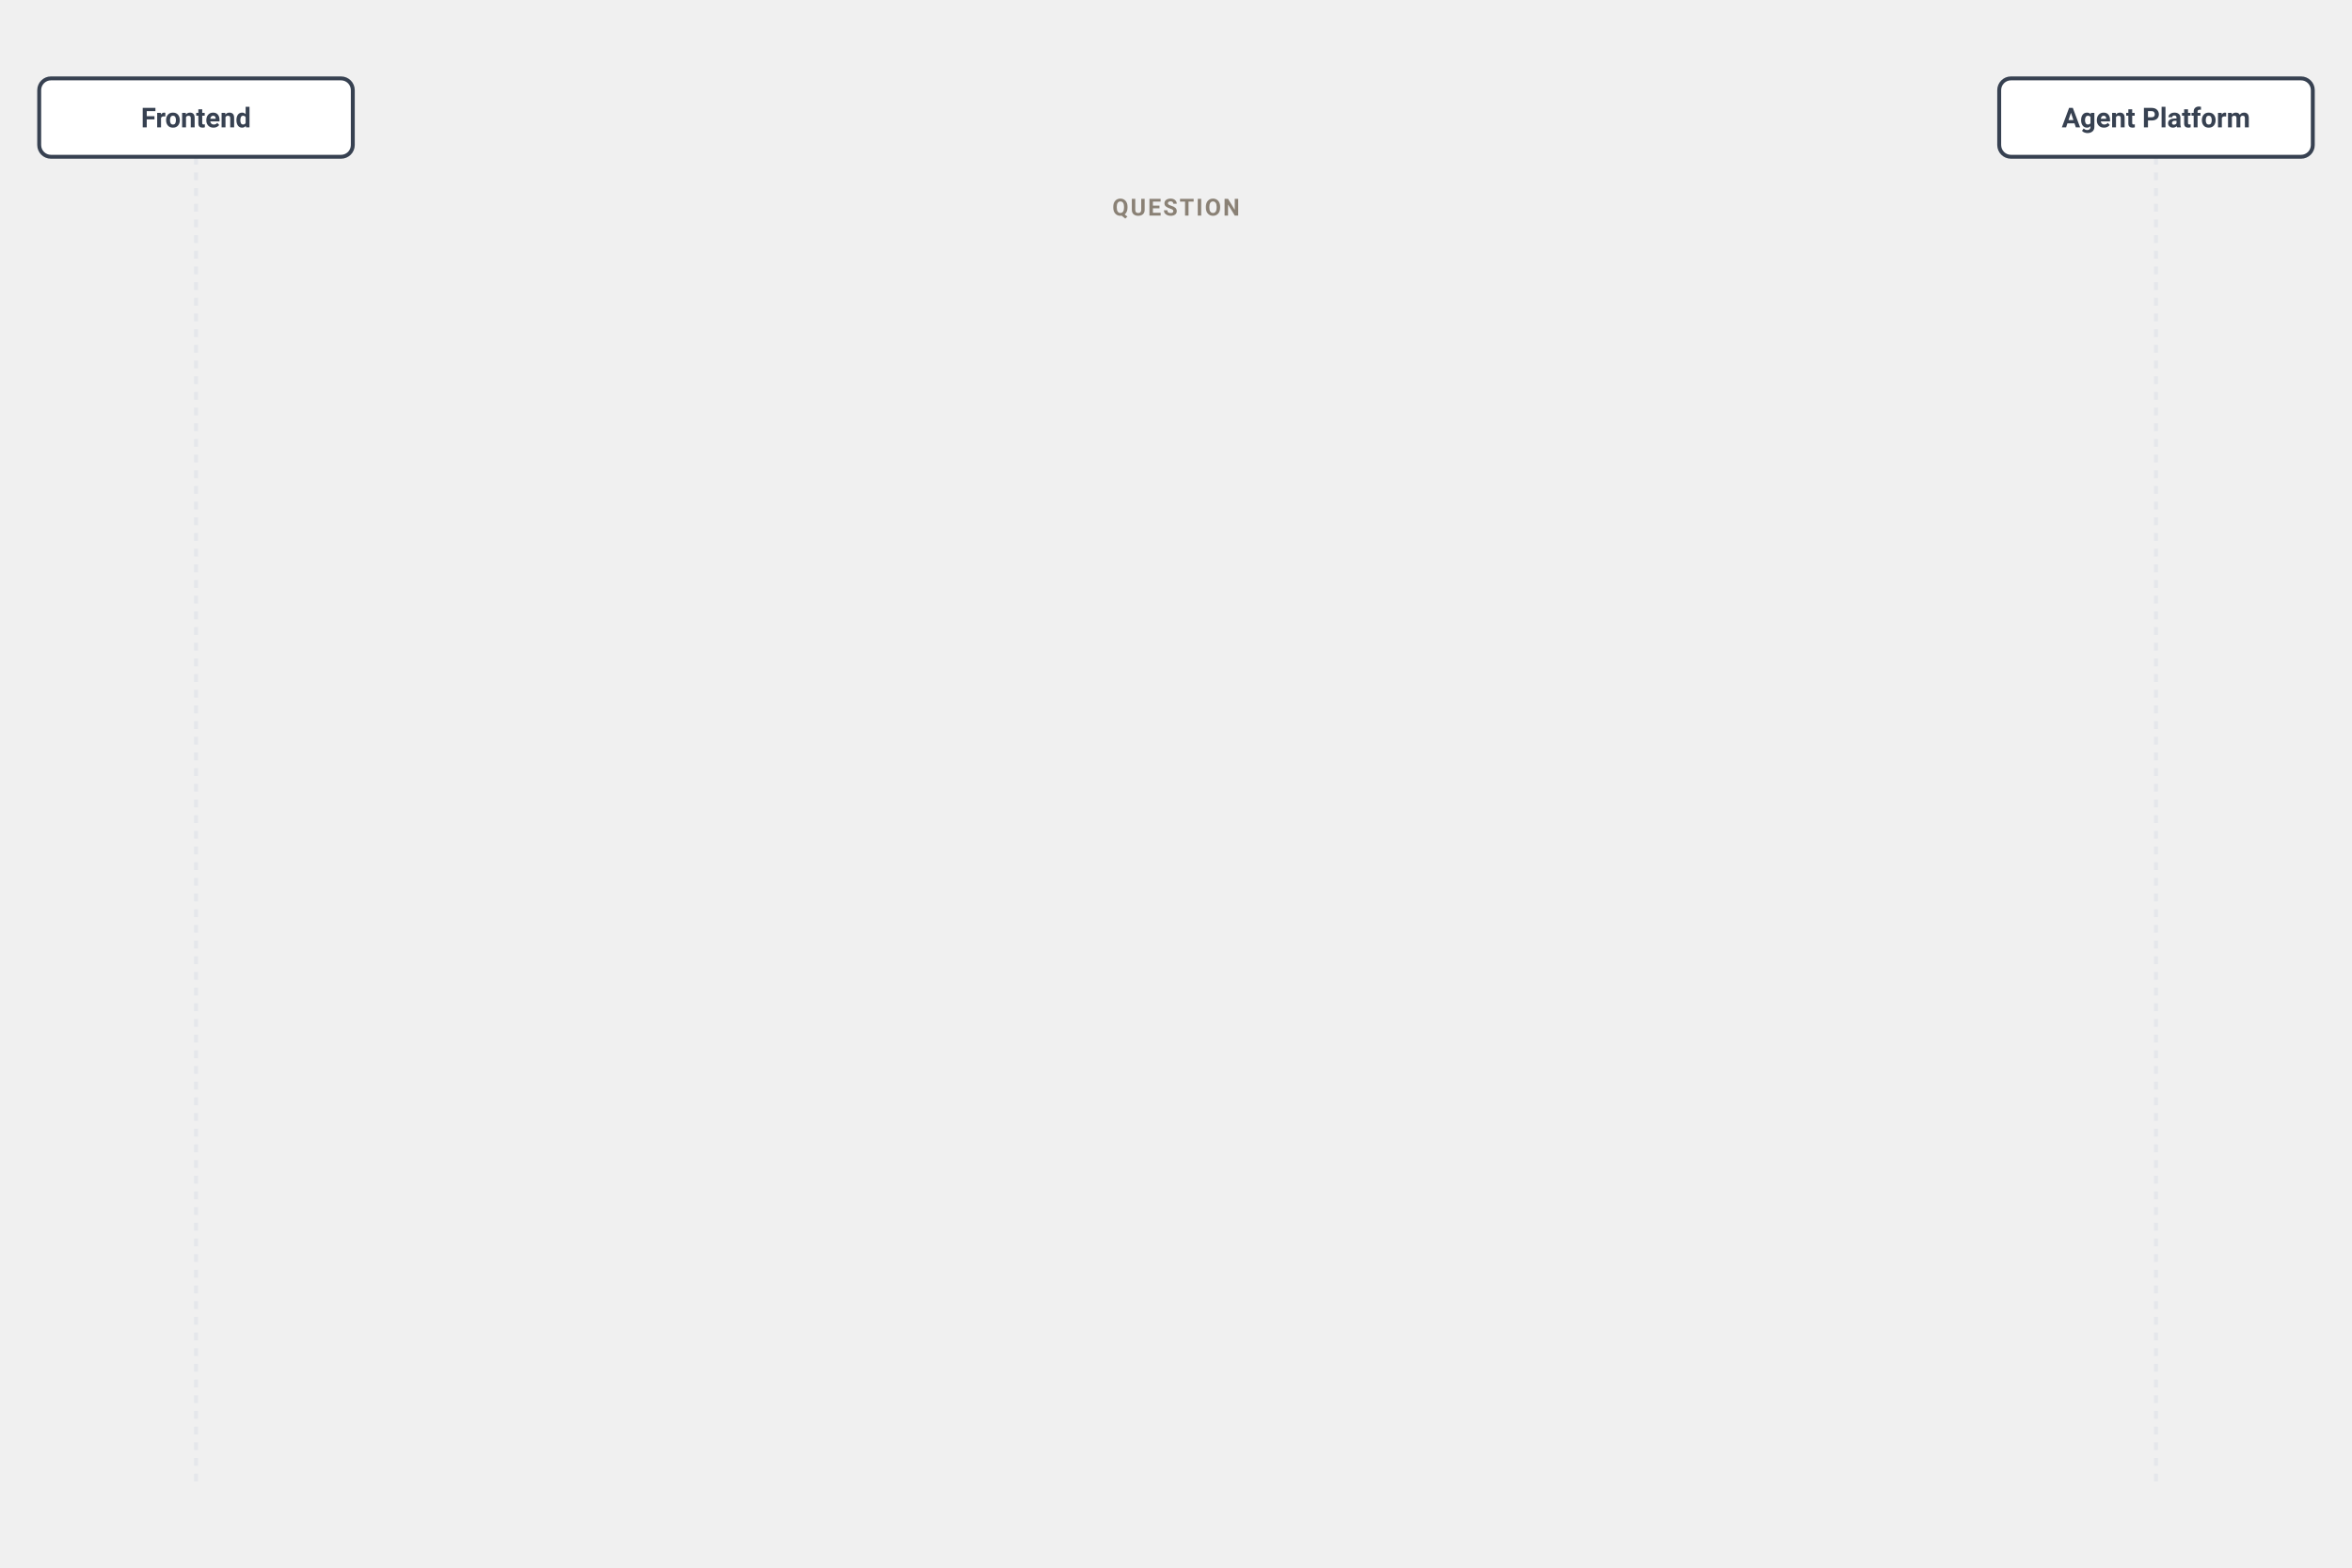
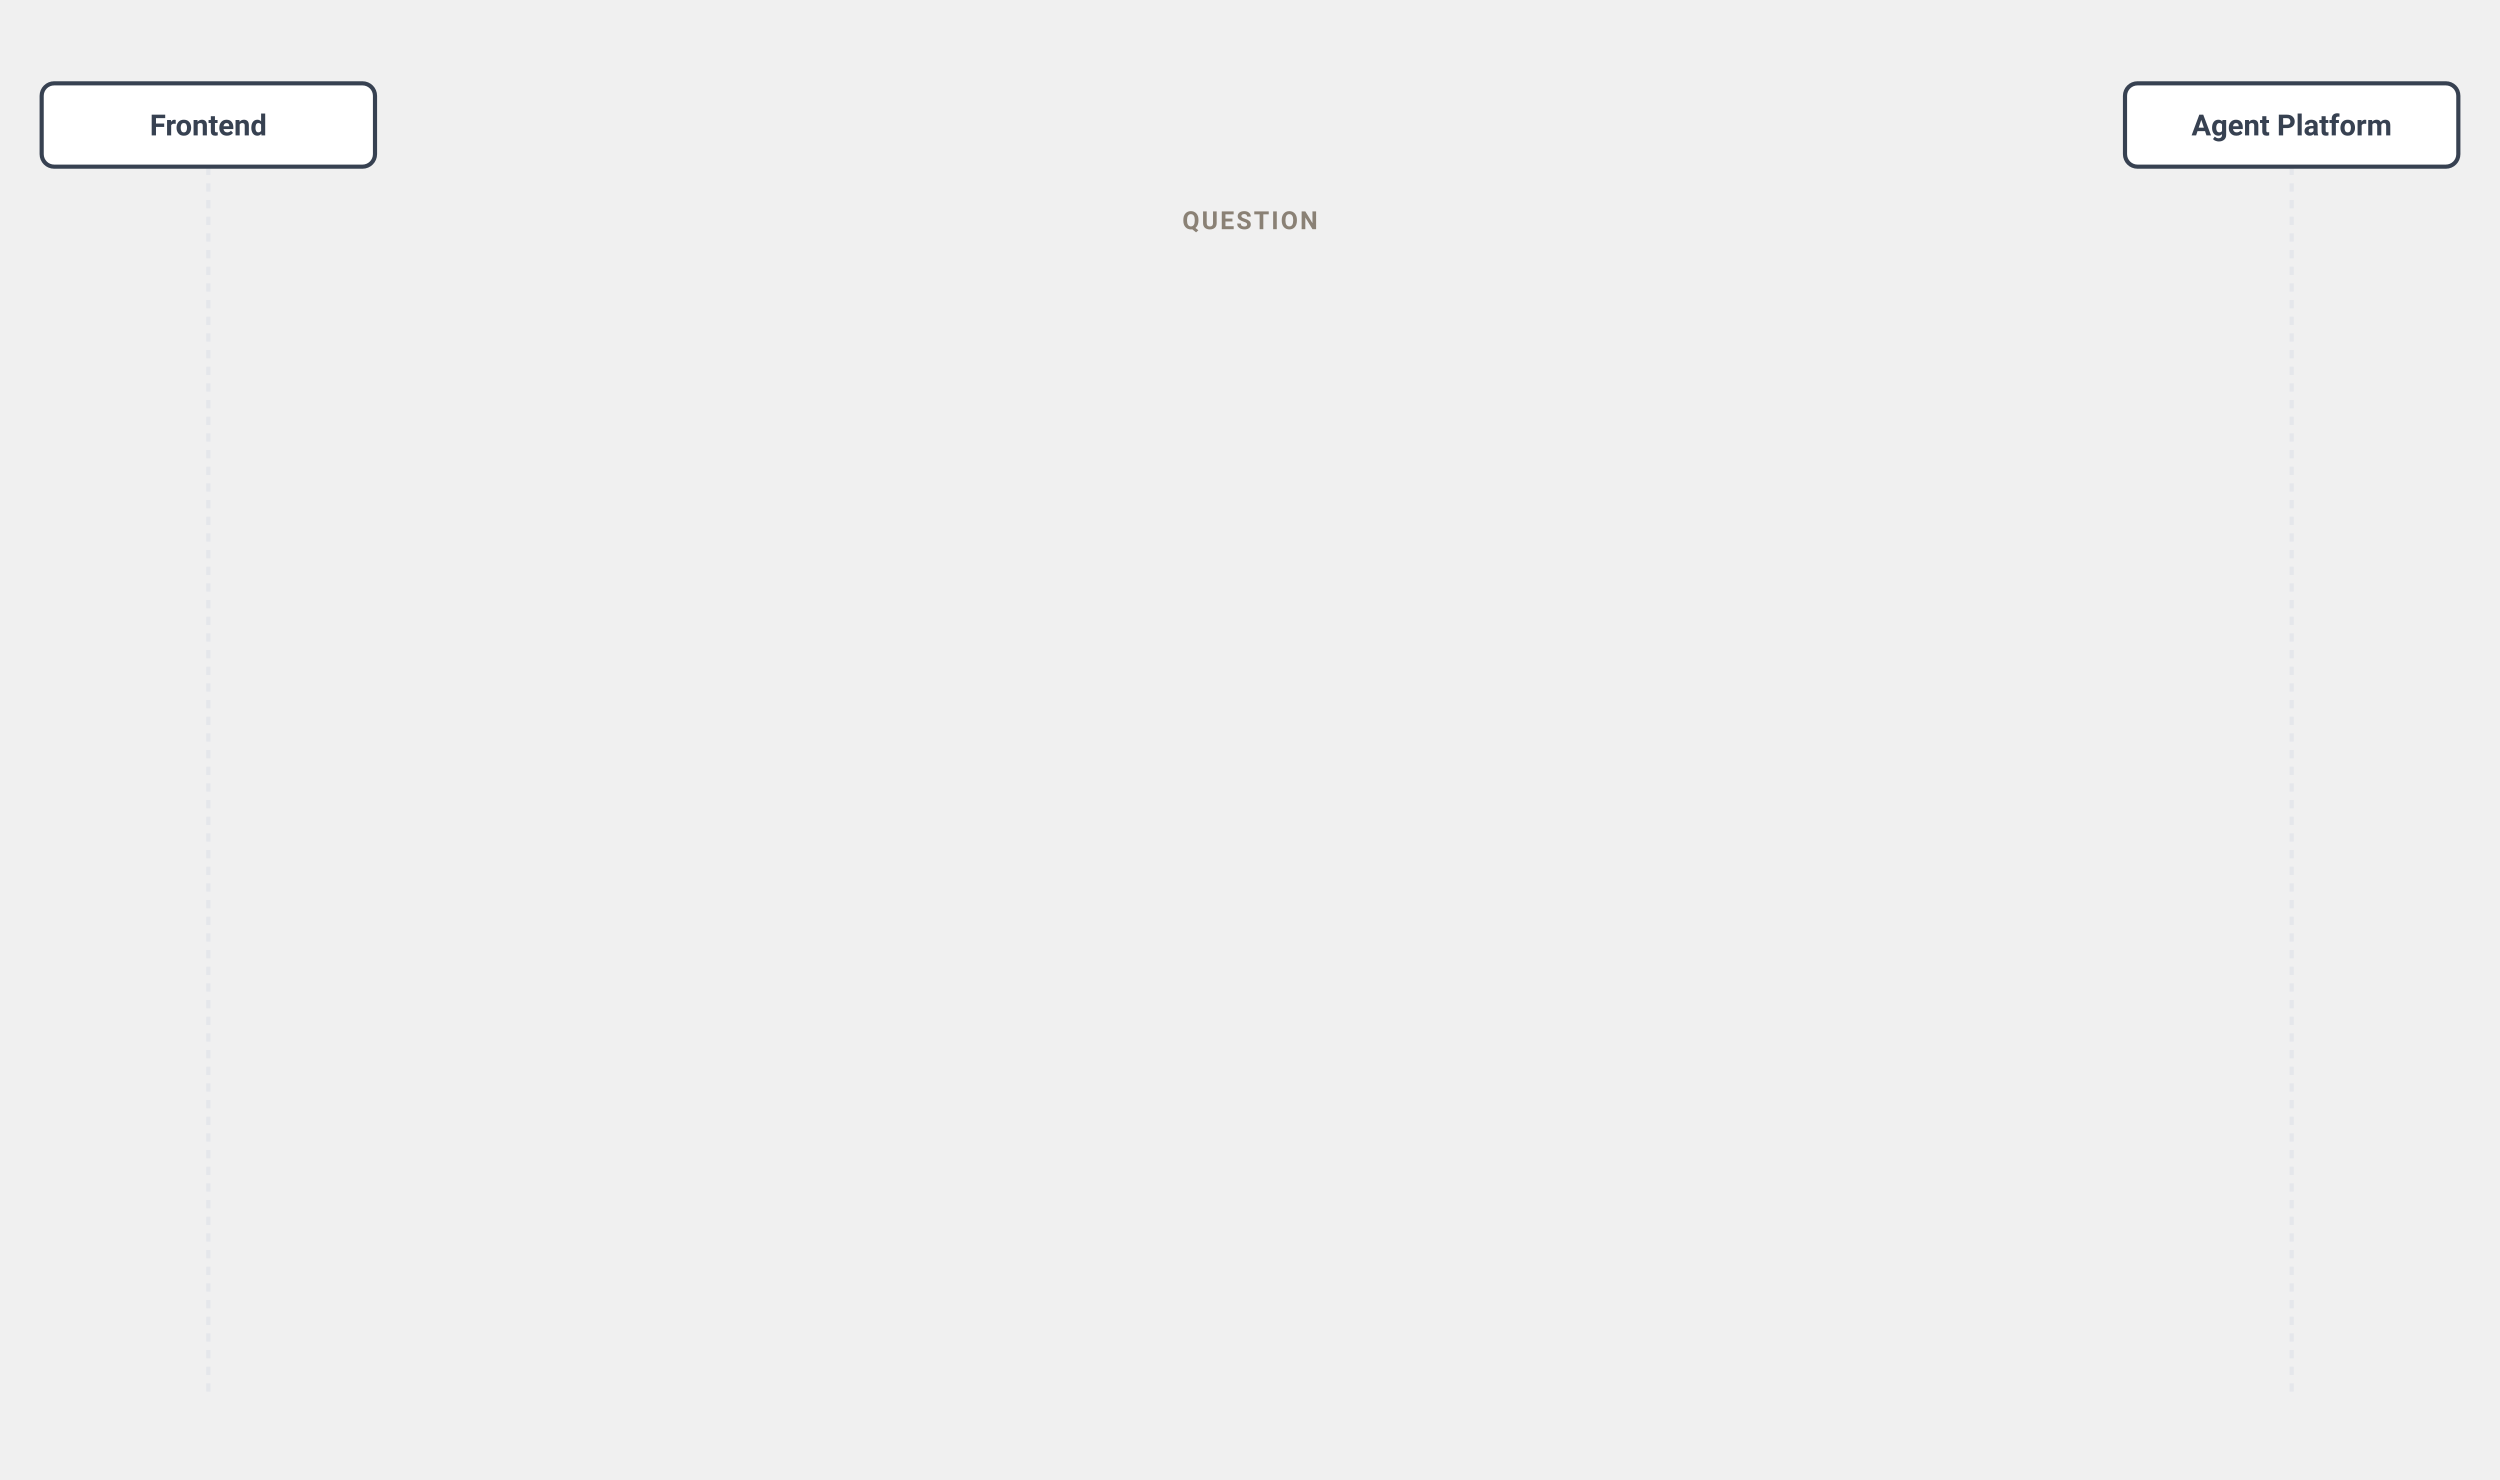
- <svg xmlns="http://www.w3.org/2000/svg" viewBox="0 0 1200 800" width="100%" height="100%" style="background-color: #FFFFFF; font-family: -apple-system, BlinkMacSystemFont, 'Segoe UI', Roboto, Helvetica, Arial, sans-serif;">
+ <svg xmlns="http://www.w3.org/2000/svg" viewBox="0 0 1200 710" width="100%" height="100%" style="background-color: #FFFFFF; font-family: -apple-system, BlinkMacSystemFont, 'Segoe UI', Roboto, Helvetica, Arial, sans-serif;">
  <defs>
    <marker id="arrow-request" viewBox="0 0 10 10" refX="10" refY="5" markerWidth="6" markerHeight="6" orient="auto">
      <path d="M0 0 L10 5 L0 10 z" fill="#5A86C8" />
    </marker>
    <marker id="arrow-tool" viewBox="0 0 10 10" refX="10" refY="5" markerWidth="6" markerHeight="6" orient="auto">
      <path d="M0 0 L10 5 L0 10 z" fill="#D6A05E" />
    </marker>
    <marker id="arrow-awaiting" viewBox="0 0 10 10" refX="10" refY="5" markerWidth="6" markerHeight="6" orient="auto">
      <path d="M0 0 L10 5 L0 10 z" fill="#BE8E73" />
    </marker>
    <style>
      .lifeline { stroke: #E5E7EB; stroke-width: 2; stroke-dasharray: 4 4; }
      .entity { fill: #FFFFFF; stroke: #374151; stroke-width: 2; rx: 6; }
      .entity-text { fill: #374151; font-size: 14px; font-weight: 700; text-anchor: middle; }
      .stage { fill: #8A8175; font-size: 12px; font-weight: 700; text-anchor: middle; letter-spacing: 1px; }
      .label { font-size: 13px; font-weight: 700; text-anchor: middle; }
      .code { fill: #6B7280; font-size: 12px; font-family: monospace; text-anchor: middle; }
      .request { stroke: #5A86C8; fill: none; stroke-width: 2; }
      .tool { stroke: #D6A05E; fill: none; stroke-width: 2; stroke-dasharray: 6 4; }
      .awaiting { stroke: #BE8E73; fill: none; stroke-width: 2; stroke-dasharray: 6 4; }
      .label-request { fill: #5A86C8; }
      .label-tool { fill: #D6A05E; }
      .label-awaiting { fill: #BE8E73; }
    </style>
  </defs>
-   <line class="lifeline" x1="100" y1="80" x2="100" y2="760" />
-   <line class="lifeline" x1="1100" y1="80" x2="1100" y2="760" />
+   <line class="lifeline" x1="100" y1="80" x2="100" y2="670" />
+   <line class="lifeline" x1="1100" y1="80" x2="1100" y2="670" />
  <rect class="entity" x="20" y="40" width="160" height="40" />
  <text class="entity-text" x="100" y="65">Frontend</text>
  <rect class="entity" x="1020" y="40" width="160" height="40" />
  <text class="entity-text" x="1100" y="65">Agent Platform</text>
  <text class="stage" x="600" y="110">QUESTION</text>
  <g opacity="0">
    <animate attributeName="opacity" begin="0s" dur="0.25s" from="0" to="1" fill="freeze" />
    <path class="tool" d="M1100 160 L100 160" marker-end="url(#arrow-tool)" />
    <text class="label label-tool" x="600" y="152">[SSE] tool.start (工具开始，触发 question 流程)</text>
    <text class="code" x="600" y="176">data: {"type":"tool.start","toolId":"tool_q_001","runId":"mnzmv40q","toolName":"collect_missing_info"}</text>
  </g>
  <g opacity="0">
    <animate attributeName="opacity" begin="0.8s" dur="0.25s" from="0" to="1" fill="freeze" />
    <path class="awaiting" d="M1100 220 L100 220" marker-end="url(#arrow-awaiting)" />
    <text class="label label-awaiting" x="600" y="212">[SSE] awaiting.ask (进入等待态，还没有 questions payload)</text>
    <text class="code" x="600" y="236">data: {"type":"awaiting.ask","toolId":"tool_q_001","awaitingId":"await_001","kind":"question","viewportKey":"question_form"}</text>
  </g>
  <g opacity="0">
    <animate attributeName="opacity" begin="1.6s" dur="0.25s" from="0" to="1" fill="freeze" />
    <path class="tool" d="M1100 280 L100 280" marker-end="url(#arrow-tool)" />
    <text class="label label-tool" x="600" y="272">[SSE] tool.args (工具参数继续流出)</text>
    <text class="code" x="600" y="296">data: {"type":"tool.args","toolId":"tool_q_001","delta":"{\"topic\":\"AGW protocol\"}"}</text>
  </g>
  <g opacity="0">
    <animate attributeName="opacity" begin="2.4s" dur="0.25s" from="0" to="1" fill="freeze" />
    <path class="tool" d="M1100 340 L100 340" marker-end="url(#arrow-tool)" />
    <text class="label label-tool" x="600" y="332">[SSE] tool.end (工具参数结束)</text>
    <text class="code" x="600" y="356">data: {"type":"tool.end","toolId":"tool_q_001"}</text>
  </g>
  <g opacity="0">
    <animate attributeName="opacity" begin="3.2s" dur="0.25s" from="0" to="1" fill="freeze" />
    <path class="awaiting" d="M1100 400 L100 400" marker-end="url(#arrow-awaiting)" />
    <text class="label label-awaiting" x="600" y="392">[SSE] awaiting.payload (问题列表在这里下发)</text>
    <text class="code" x="600" y="416">data: {"type":"awaiting.payload","toolId":"tool_q_001","questions":[{"id":"q1","label":"目标读者是谁？"},{"id":"q2","label":"更偏实现还是更偏架构？"}]}</text>
  </g>
  <g opacity="0">
    <animate attributeName="opacity" begin="4.0s" dur="0.25s" from="0" to="1" fill="freeze" />
    <path class="request" d="M100 460 L1100 460" marker-end="url(#arrow-request)" />
    <text class="label label-request" x="600" y="452">POST /api/submit (提交交互结果)</text>
    <text class="code" x="600" y="476">{"awaitingId":"await_001","answers":{"q1":"前端工程师","q2":"偏实现"}}</text>
  </g>
  <g opacity="0">
    <animate attributeName="opacity" begin="4.8s" dur="0.25s" from="0" to="1" fill="freeze" />
    <path class="request" d="M1100 520 L100 520" marker-end="url(#arrow-request)" />
    <text class="label label-request" x="600" y="512">HTTP ack (提交成功接收)</text>
    <text class="code" x="600" y="536">{"accepted":true,"status":"accepted","awaitingId":"await_001"}</text>
  </g>
  <g opacity="0">
    <animate attributeName="opacity" begin="5.6s" dur="0.25s" from="0" to="1" fill="freeze" />
    <path class="request" d="M1100 580 L100 580" marker-end="url(#arrow-request)" stroke-dasharray="6 4" />
    <text class="label label-request" x="600" y="572">[SSE] request.submit (提交结果回到同一条 SSE 流)</text>
    <text class="code" x="600" y="596">data: {"type":"request.submit","toolId":"tool_q_001","answers":{"q1":"前端工程师","q2":"偏实现"}}</text>
  </g>
  <g opacity="0">
    <animate attributeName="opacity" begin="6.4s" dur="0.25s" from="0" to="1" fill="freeze" />
    <path class="tool" d="M1100 640 L100 640" marker-end="url(#arrow-tool)" />
    <text class="label label-tool" x="600" y="632">[SSE] tool.result (question 分支继续在同一条 SSE 流中体现)</text>
    <text class="code" x="600" y="656">data: {"type":"tool.result","toolId":"tool_q_001","result":"{\"ok\":true,\"status\":\"answered\"}"}</text>
  </g>
</svg>
